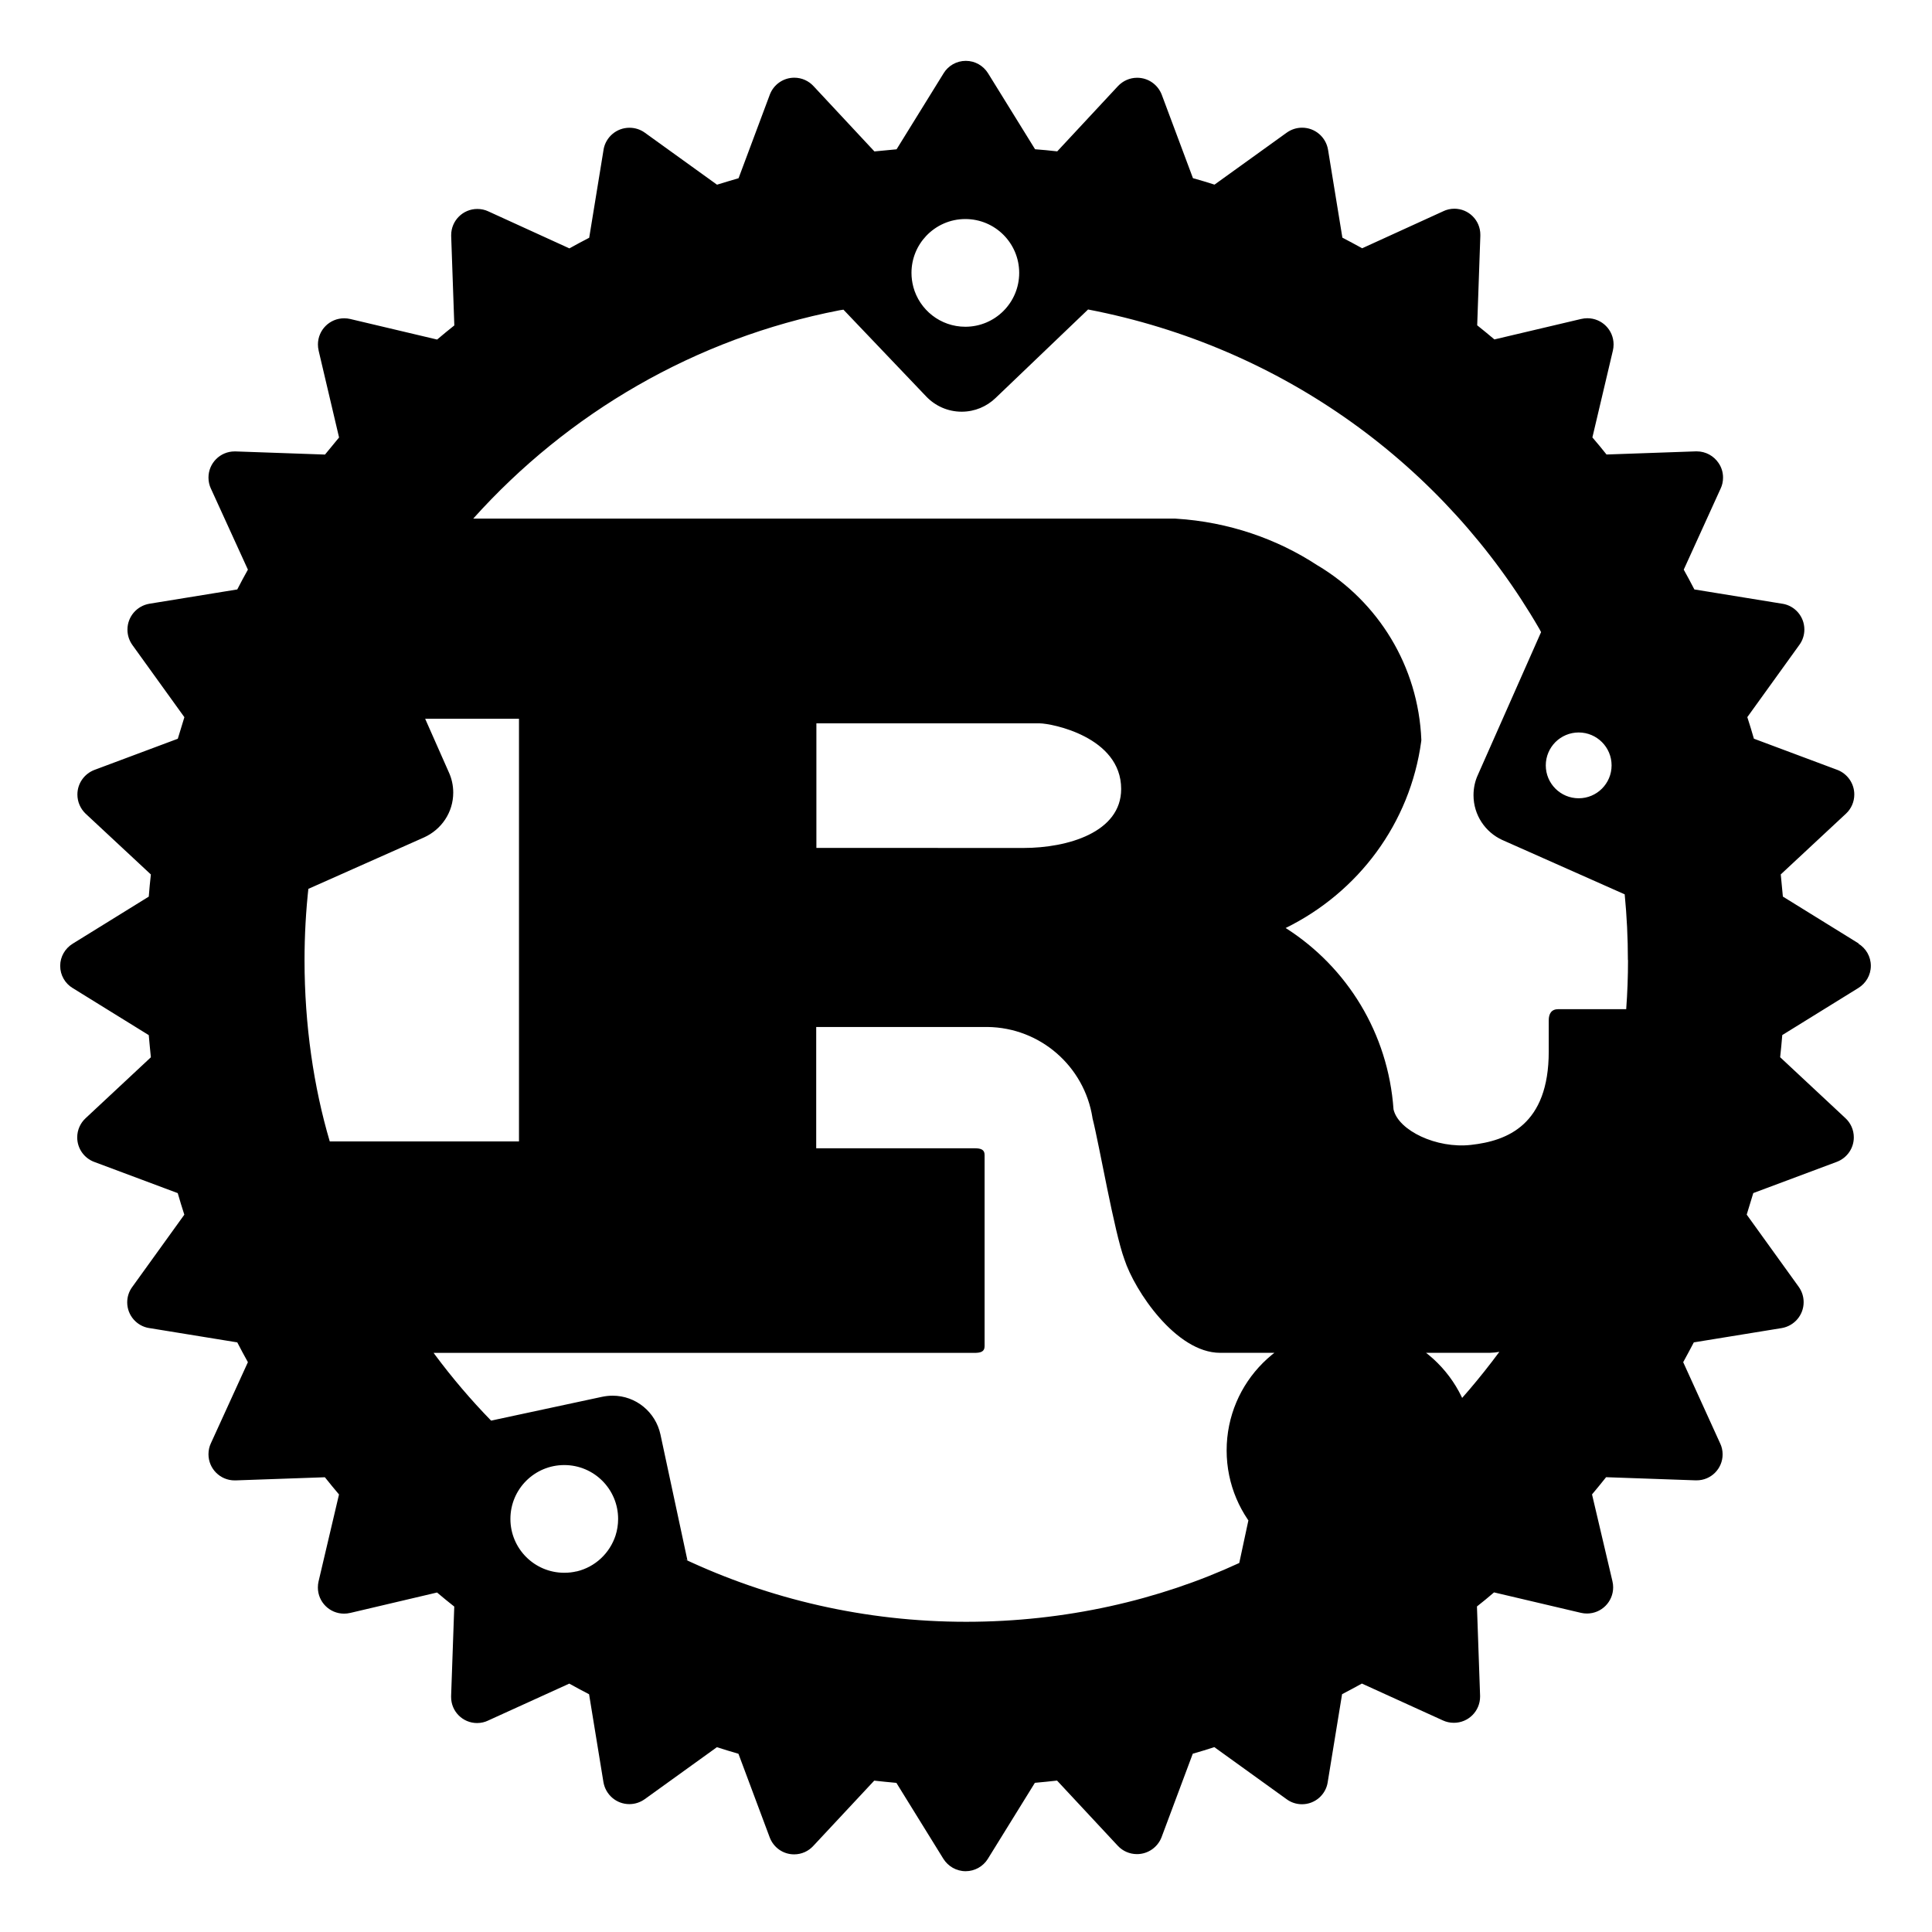
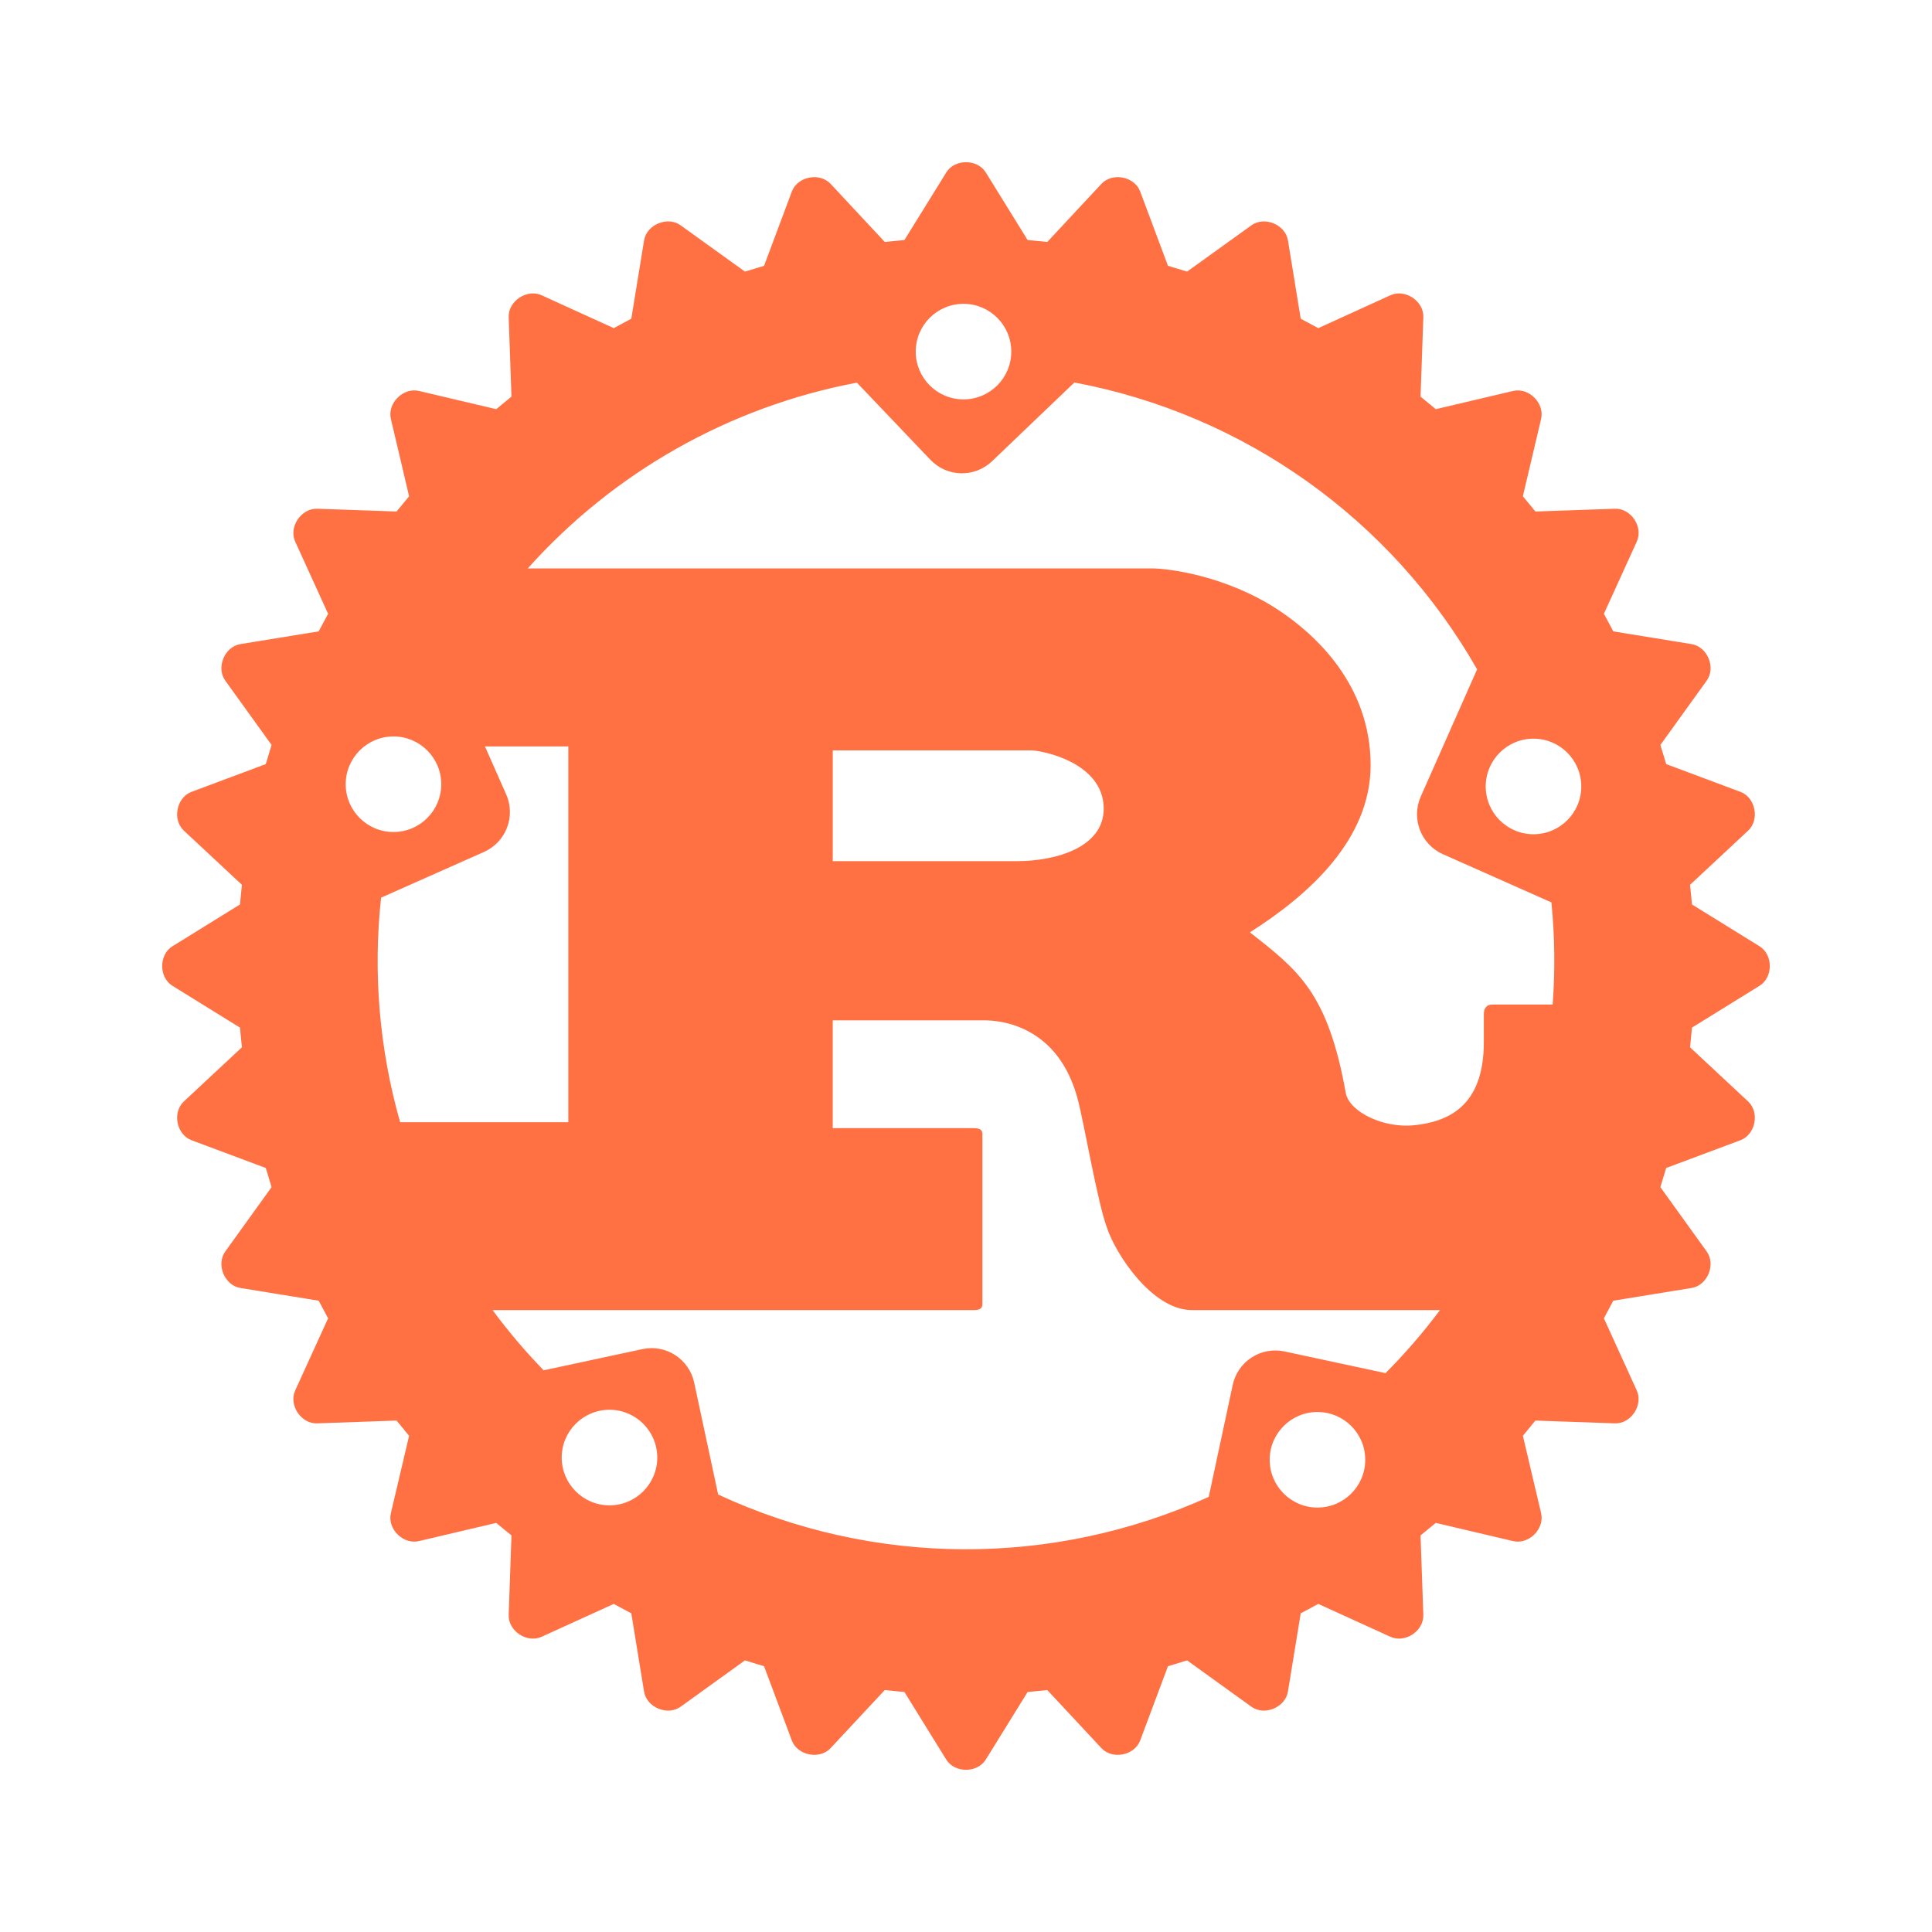
- <svg xmlns="http://www.w3.org/2000/svg" fill="#000000" width="800px" height="800px" viewBox="0 0 32 32" version="1.1">
-   <path d="M25.763 12.291c0.099-0.098 0.235-0.159 0.385-0.159 0.301 0 0.545 0.244 0.545 0.545s-0.244 0.545-0.545 0.545c-0.301 0-0.545-0.244-0.545-0.545 0-0.15 0.061-0.286 0.159-0.385v0zM15.342 3.906c0.163-0.171 0.392-0.278 0.647-0.278 0.493 0 0.892 0.399 0.892 0.892s-0.399 0.892-0.892 0.892c-0.413 0-0.76-0.28-0.862-0.661l-0.001-0.006c-0.018-0.068-0.029-0.145-0.029-0.225 0-0.238 0.093-0.454 0.245-0.614l-0 0zM26.965 15.901c0 0.273-0.010 0.545-0.030 0.814h-1.125c-0.112 0-0.158 0.073-0.158 0.185v0.516c0 1.216-0.686 1.48-1.287 1.547-0.572 0.065-1.206-0.239-1.284-0.589-0.089-1.265-0.773-2.353-1.772-2.994l-0.015-0.009c1.206-0.593 2.062-1.736 2.246-3.093l0.002-0.021c-0.049-1.229-0.72-2.29-1.705-2.884l-0.016-0.009c-0.667-0.438-1.472-0.719-2.339-0.773l-0.014-0.001h-11.63c1.569-1.749 3.678-2.987 6.063-3.45l0.069-0.011 1.371 1.438c0.148 0.155 0.356 0.252 0.587 0.252 0.218 0 0.415-0.086 0.561-0.226l-0 0 1.533-1.467c3.233 0.622 5.913 2.593 7.475 5.291l0.028 0.053-1.050 2.372c-0.044 0.097-0.069 0.21-0.069 0.329 0 0.329 0.195 0.613 0.477 0.742l0.005 0.002 2.022 0.898c0.035 0.359 0.053 0.721 0.053 1.089zM13.522 14.044v-2.063h3.699c0.191 0 1.349 0.221 1.349 1.087 0 0.719-0.888 0.977-1.618 0.977zM5.106 14.723l1.918-0.853c0.287-0.13 0.483-0.413 0.483-0.742 0-0.12-0.026-0.233-0.072-0.335l0.002 0.005-0.395-0.893h1.554v7.001h-3.134c-0.266-0.899-0.418-1.931-0.418-3 0-0.417 0.023-0.829 0.069-1.234l-0.005 0.050zM6.15 12.247c-0-0.295-0.239-0.534-0.534-0.534s-0.534 0.239-0.534 0.534c0 0.295 0.239 0.534 0.534 0.534s0.534-0.239 0.534-0.534v0zM9.548 26.027c-0.061 0.015-0.13 0.023-0.202 0.023-0.493 0-0.892-0.399-0.892-0.892s0.399-0.892 0.892-0.892c0.493 0 0.892 0.399 0.892 0.892 0 0.096-0.015 0.189-0.043 0.276l0.002-0.006c-0.097 0.3-0.34 0.526-0.643 0.599l-0.006 0.001zM21.937 23.178c-0.051-0.012-0.11-0.018-0.171-0.018-0.388 0-0.713 0.273-0.792 0.638l-0.001 0.005-0.447 2.085c-1.329 0.615-2.884 0.974-4.523 0.974-1.675 0-3.263-0.375-4.684-1.046l0.067 0.028-0.447-2.085c-0.080-0.369-0.404-0.642-0.792-0.642-0.061 0-0.12 0.007-0.177 0.019l0.005-0.001-1.841 0.395c-0.332-0.341-0.644-0.707-0.931-1.093l-0.021-0.029h8.957c0.101 0 0.169-0.018 0.169-0.11v-3.169c0-0.092-0.067-0.11-0.169-0.11h-2.62v-2.009h2.834c0.881 0.009 1.607 0.656 1.741 1.5l0.001 0.010c0.113 0.441 0.359 1.88 0.529 2.34 0.168 0.516 0.854 1.547 1.585 1.547h4.463c0.058-0.001 0.114-0.007 0.168-0.017l-0.006 0.001c-0.326 0.44-0.658 0.828-1.016 1.192l0.001-0.001zM22.365 26.070c1.13-0 2.046-0.917 2.046-2.047s-0.916-2.047-2.047-2.047-2.047 0.916-2.047 2.047c0 1.13 0.916 2.046 2.046 2.047h0zM30.789 15.629l-1.259-0.779q-0.016-0.184-0.035-0.367l1.082-1.008c0.084-0.079 0.136-0.192 0.136-0.316 0-0.184-0.115-0.342-0.277-0.406l-0.003-0.001-1.383-0.517q-0.051-0.179-0.109-0.357l0.863-1.198c0.051-0.070 0.082-0.158 0.082-0.253 0-0.215-0.156-0.393-0.361-0.427l-0.003-0-1.458-0.237q-0.085-0.165-0.176-0.328l0.612-1.345c0.025-0.053 0.039-0.114 0.039-0.18 0-0.090-0.027-0.173-0.075-0.242l0.001 0.001c-0.079-0.117-0.212-0.193-0.362-0.193-0.005 0-0.010 0-0.015 0l0.001-0-1.48 0.052q-0.114-0.144-0.234-0.283l0.34-1.441c0.007-0.030 0.011-0.064 0.011-0.099 0-0.24-0.194-0.434-0.434-0.434-0.035 0-0.069 0.004-0.102 0.012l0.003-0.001-1.441 0.34q-0.141-0.119-0.285-0.234l0.052-1.48c0-0.006 0-0.013 0-0.021 0-0.238-0.193-0.43-0.43-0.43-0.066 0-0.129 0.015-0.185 0.042l0.003-0.001-1.345 0.614c-0.109-0.059-0.218-0.119-0.328-0.176l-0.238-1.459c-0.036-0.207-0.215-0.362-0.429-0.362-0.094 0-0.182 0.030-0.253 0.081l0.001-0.001-1.199 0.863q-0.177-0.057-0.357-0.107l-0.517-1.383c-0.064-0.165-0.222-0.28-0.407-0.28-0.124 0-0.236 0.052-0.316 0.136l-0 0-1.008 1.083q-0.183-0.021-0.367-0.035l-0.779-1.259c-0.078-0.124-0.213-0.205-0.368-0.205s-0.291 0.081-0.367 0.204l-0.001 0.002-0.779 1.259q-0.184 0.016-0.367 0.035l-1.010-1.083c-0.079-0.085-0.192-0.138-0.317-0.138-0.185 0-0.343 0.116-0.405 0.279l-0.001 0.003-0.517 1.383c-0.12 0.034-0.238 0.071-0.357 0.107l-1.198-0.863c-0.070-0.050-0.157-0.080-0.252-0.080-0.215 0-0.393 0.155-0.429 0.36l-0 0.003-0.238 1.459q-0.165 0.085-0.328 0.176l-1.345-0.614c-0.053-0.025-0.115-0.039-0.18-0.039-0.239 0-0.433 0.194-0.433 0.433 0 0.006 0 0.012 0 0.017l-0-0.001 0.052 1.48q-0.144 0.114-0.285 0.234l-1.441-0.341c-0.030-0.007-0.064-0.011-0.099-0.011-0.24 0-0.434 0.194-0.434 0.434 0 0.035 0.004 0.069 0.012 0.102l-0.001-0.003 0.339 1.441c-0.078 0.094-0.157 0.189-0.233 0.283l-1.48-0.052c-0.005-0-0.011-0-0.017-0-0.239 0-0.433 0.194-0.433 0.433 0 0.065 0.014 0.127 0.040 0.183l-0.001-0.003 0.614 1.345q-0.091 0.162-0.176 0.328l-1.457 0.237c-0.207 0.036-0.362 0.214-0.362 0.429 0 0.094 0.030 0.182 0.081 0.253l-0.001-0.001 0.863 1.198q-0.056 0.178-0.109 0.357l-1.383 0.517c-0.165 0.064-0.28 0.222-0.28 0.407 0 0.124 0.052 0.236 0.135 0.316l0 0 1.082 1.008q-0.021 0.183-0.035 0.367l-1.259 0.779c-0.125 0.077-0.208 0.213-0.208 0.368s0.082 0.292 0.206 0.367l0.002 0.001 1.259 0.779c0.010 0.123 0.023 0.245 0.035 0.367l-1.082 1.010c-0.085 0.079-0.138 0.192-0.138 0.317 0 0.185 0.116 0.343 0.279 0.405l0.003 0.001 1.383 0.517c0.034 0.12 0.071 0.239 0.109 0.357l-0.863 1.198c-0.052 0.070-0.083 0.159-0.083 0.254 0 0.215 0.158 0.394 0.364 0.426l0.002 0 1.457 0.237c0.057 0.11 0.115 0.219 0.176 0.328l-0.614 1.345c-0.025 0.053-0.039 0.115-0.039 0.18 0 0.239 0.194 0.433 0.433 0.433 0.006 0 0.012-0 0.017-0l-0.001 0 1.479-0.052c0.077 0.096 0.154 0.191 0.234 0.285l-0.339 1.442c-0.007 0.030-0.011 0.064-0.011 0.099 0 0.239 0.194 0.433 0.433 0.433 0.036 0 0.070-0.004 0.103-0.012l-0.003 0.001 1.441-0.339c0.094 0.080 0.189 0.157 0.285 0.233l-0.052 1.48c-0 0.006-0 0.012-0 0.019 0 0.238 0.193 0.43 0.43 0.43 0.066 0 0.129-0.015 0.185-0.042l-0.003 0.001 1.345-0.612c0.109 0.061 0.218 0.119 0.328 0.176l0.238 1.457c0.036 0.207 0.214 0.363 0.429 0.363 0.094 0 0.181-0.030 0.253-0.081l-0.001 0.001 1.198-0.863q0.178 0.057 0.357 0.109l0.517 1.383c0.062 0.167 0.22 0.283 0.405 0.283 0.125 0 0.238-0.053 0.317-0.139l0-0 1.010-1.082c0.121 0.014 0.244 0.025 0.367 0.037l0.779 1.259c0.078 0.123 0.214 0.204 0.368 0.204s0.29-0.081 0.367-0.203l0.001-0.002 0.779-1.259c0.123-0.011 0.245-0.023 0.367-0.037l1.008 1.082c0.079 0.084 0.192 0.136 0.316 0.136 0.184 0 0.342-0.115 0.406-0.277l0.001-0.003 0.517-1.383q0.179-0.051 0.357-0.109l1.198 0.863c0.070 0.052 0.159 0.083 0.254 0.083 0.215 0 0.394-0.158 0.426-0.364l0-0.002 0.238-1.457c0.11-0.057 0.219-0.116 0.328-0.176l1.345 0.612c0.052 0.024 0.114 0.038 0.179 0.038 0.24 0 0.434-0.194 0.434-0.434 0-0.005-0-0.009-0-0.014l0 0.001-0.052-1.48q0.144-0.113 0.283-0.233l1.441 0.339c0.030 0.007 0.064 0.011 0.098 0.011 0.24 0 0.434-0.194 0.434-0.434 0-0.035-0.004-0.068-0.012-0.1l0.001 0.003-0.339-1.442c0.078-0.094 0.157-0.188 0.233-0.285l1.48 0.052c0.006 0 0.013 0 0.020 0 0.238 0 0.43-0.193 0.43-0.43 0-0.066-0.015-0.129-0.042-0.185l0.001 0.003-0.612-1.345c0.059-0.109 0.119-0.218 0.176-0.328l1.457-0.237c0.207-0.036 0.362-0.215 0.362-0.429 0-0.094-0.030-0.182-0.081-0.253l0.001 0.001-0.863-1.198 0.109-0.357 1.383-0.517c0.166-0.063 0.282-0.221 0.282-0.406 0-0.125-0.053-0.238-0.138-0.317l-0-0-1.082-1.010c0.013-0.121 0.025-0.244 0.035-0.367l1.259-0.779c0.125-0.077 0.208-0.213 0.208-0.368s-0.082-0.291-0.206-0.367l-0.002-0.001z" />
+ <svg xmlns="http://www.w3.org/2000/svg" class="svg-icon" style="width: 1em;height: 1em;vertical-align: middle;fill: currentColor;overflow: hidden;" viewBox="0 0 1024 1024" version="1.1">
+   <path d="M485.348 186.361a25.323 25.323 0 0 1 50.652 0 25.323 25.323 0 0 1-50.652 0M183.225 415.659a25.323 25.323 0 0 1 50.652 0 25.323 25.323 0 0 1-50.652 0m604.231 1.18a25.323 25.323 0 0 1 50.652 0 25.323 25.323 0 0 1-50.652 0m-530.923 34.702a23.125 23.125 0 0 0 11.74-30.507l-11.236-25.415h44.188v199.182H212.075a311.801 311.801 0 0 1-10.098-119.026z m184.846 4.892V397.724h105.23c5.433 0 38.379 6.279 38.379 30.912 0 20.459-25.266 27.79-46.044 27.79z m-143.666 316.103a25.323 25.323 0 0 1 50.652 0 25.323 25.323 0 0 1-50.652 0m375.246 1.18a25.323 25.323 0 0 1 50.652 0 25.323 25.323 0 0 1-50.652 0m7.829-57.429a23.083 23.083 0 0 0-27.42 17.764l-12.708 59.321a311.801 311.801 0 0 1-260.025-1.244l-12.708-59.321a23.083 23.083 0 0 0-27.406-17.756l-52.373 11.243a311.801 311.801 0 0 1-27.079-31.915h254.82c2.887 0 4.807-0.526 4.807-3.15V601.088c0-2.624-1.92-3.143-4.807-3.143h-74.524v-57.138h80.604c7.36 0 39.339 2.105 49.564 42.987 3.2 12.572 10.24 53.468 15.047 66.56 4.793 14.684 24.299 44.018 45.084 44.018h131.563a311.801 311.801 0 0 1-28.871 33.422z m141.497-237.995a311.801 311.801 0 0 1 0.661 54.13h-31.993c-3.2 0-4.487 2.105-4.487 5.241v14.692c0 34.581-19.499 42.098-36.587 44.018-16.27 1.835-34.311-6.812-36.537-16.768-9.6-53.995-25.6-65.522-50.859-85.447 31.353-19.911 63.972-49.28 63.972-88.583 0-42.453-29.099-69.184-48.932-82.29-27.833-18.347-58.638-22.016-66.951-22.016H279.723A311.801 311.801 0 0 1 454.165 202.809l38.997 40.91a23.061 23.061 0 0 0 32.64 0.747l43.641-41.735a311.801 311.801 0 0 1 213.454 152.036l-29.874 67.463a23.154 23.154 0 0 0 11.748 30.507z m74.503 1.095l-1.017-10.432 30.77-28.7c6.258-5.831 3.911-17.579-4.082-20.558l-39.339-14.706-3.079-10.155 24.533-34.076c5.006-6.926 0.412-17.991-8.014-19.371l-41.479-6.748-4.978-9.316 17.422-38.258c3.57-7.787-3.058-17.749-11.634-17.422l-42.098 1.465-6.649-8.071 9.671-41.003c1.956-8.32-6.492-16.782-14.82-14.827l-40.996 9.664-8.078-6.649 1.472-42.098c0.327-8.519-9.65-15.182-17.422-11.641l-38.251 17.436-9.316-4.999-6.756-41.479c-1.372-8.412-12.444-13.013-19.364-8.021l-34.105 24.533-10.133-3.072-14.706-39.339c-2.987-8.014-14.734-10.325-20.551-4.096l-28.7 30.791-10.432-1.017-22.165-35.812c-4.48-7.253-16.484-7.253-20.949 0l-22.165 35.812-10.432 1.017-28.708-30.791c-5.824-6.229-17.564-3.918-20.551 4.096l-14.713 39.339-10.14 3.072-34.098-24.533c-6.926-4.999-17.991-0.391-19.364 8.021l-6.763 41.479-9.316 4.999-38.251-17.436c-7.772-3.556-17.749 3.122-17.422 11.641l1.465 42.098-8.078 6.649-40.996-9.671c-8.327-1.934-16.782 6.507-14.834 14.834l9.657 41.003-6.635 8.071-42.098-1.465c-8.484-0.249-15.175 9.636-11.641 17.422l17.444 38.258-4.999 9.316-41.472 6.748c-8.427 1.365-12.992 12.444-8.021 19.371l24.533 34.076-3.079 10.155-39.339 14.706c-7.986 2.987-10.325 14.72-4.082 20.558l30.777 28.7-1.017 10.432-35.804 22.158c-7.253 4.48-7.253 16.484 0 20.949l35.804 22.165 1.017 10.432-30.777 28.708c-6.244 5.817-3.904 17.55 4.082 20.551l39.339 14.706 3.079 10.155-24.533 34.084c-4.985 6.94-0.398 18.005 8.028 19.364l41.465 6.741 4.999 9.33-17.444 38.244c-3.556 7.772 3.157 17.778 11.648 17.429l42.076-1.472 6.649 8.078-9.657 41.017c-1.956 8.306 6.507 16.747 14.834 14.791l40.996-9.65 8.085 6.628-1.472 42.105c-0.327 8.526 9.65 15.189 17.422 11.634l38.251-17.422 9.316 4.992 6.756 41.458c1.372 8.441 12.444 13.006 19.378 8.036l34.076-24.555 10.148 3.093 14.713 39.324c2.987 7.986 14.734 10.34 20.551 4.082l28.708-30.777 10.432 1.038 22.165 35.804c4.466 7.225 16.469 7.239 20.949 0l22.165-35.804 10.432-1.038 28.7 30.777c5.817 6.258 17.564 3.904 20.551-4.082l14.706-39.324 10.155-3.093 34.084 24.555c6.926 4.971 17.991 0.391 19.356-8.036l6.77-41.458 9.316-4.999 38.244 17.429c7.772 3.556 17.728-3.093 17.422-11.634l-1.465-42.098 8.071-6.635 40.996 9.65c8.327 1.956 16.782-6.485 14.827-14.791l-9.657-41.017 6.628-8.078 42.098 1.472c8.491 0.341 15.204-9.657 11.634-17.429l-17.422-38.244 4.978-9.33 41.479-6.741c8.441-1.351 13.02-12.423 8.014-19.364l-24.533-34.084 3.079-10.155 39.339-14.706c8-3.001 10.34-14.734 4.082-20.551l-30.77-28.708 1.017-10.432 35.804-22.165c7.253-4.466 7.26-16.462 0.007-20.949z" fill="#FF7043" />
</svg>
